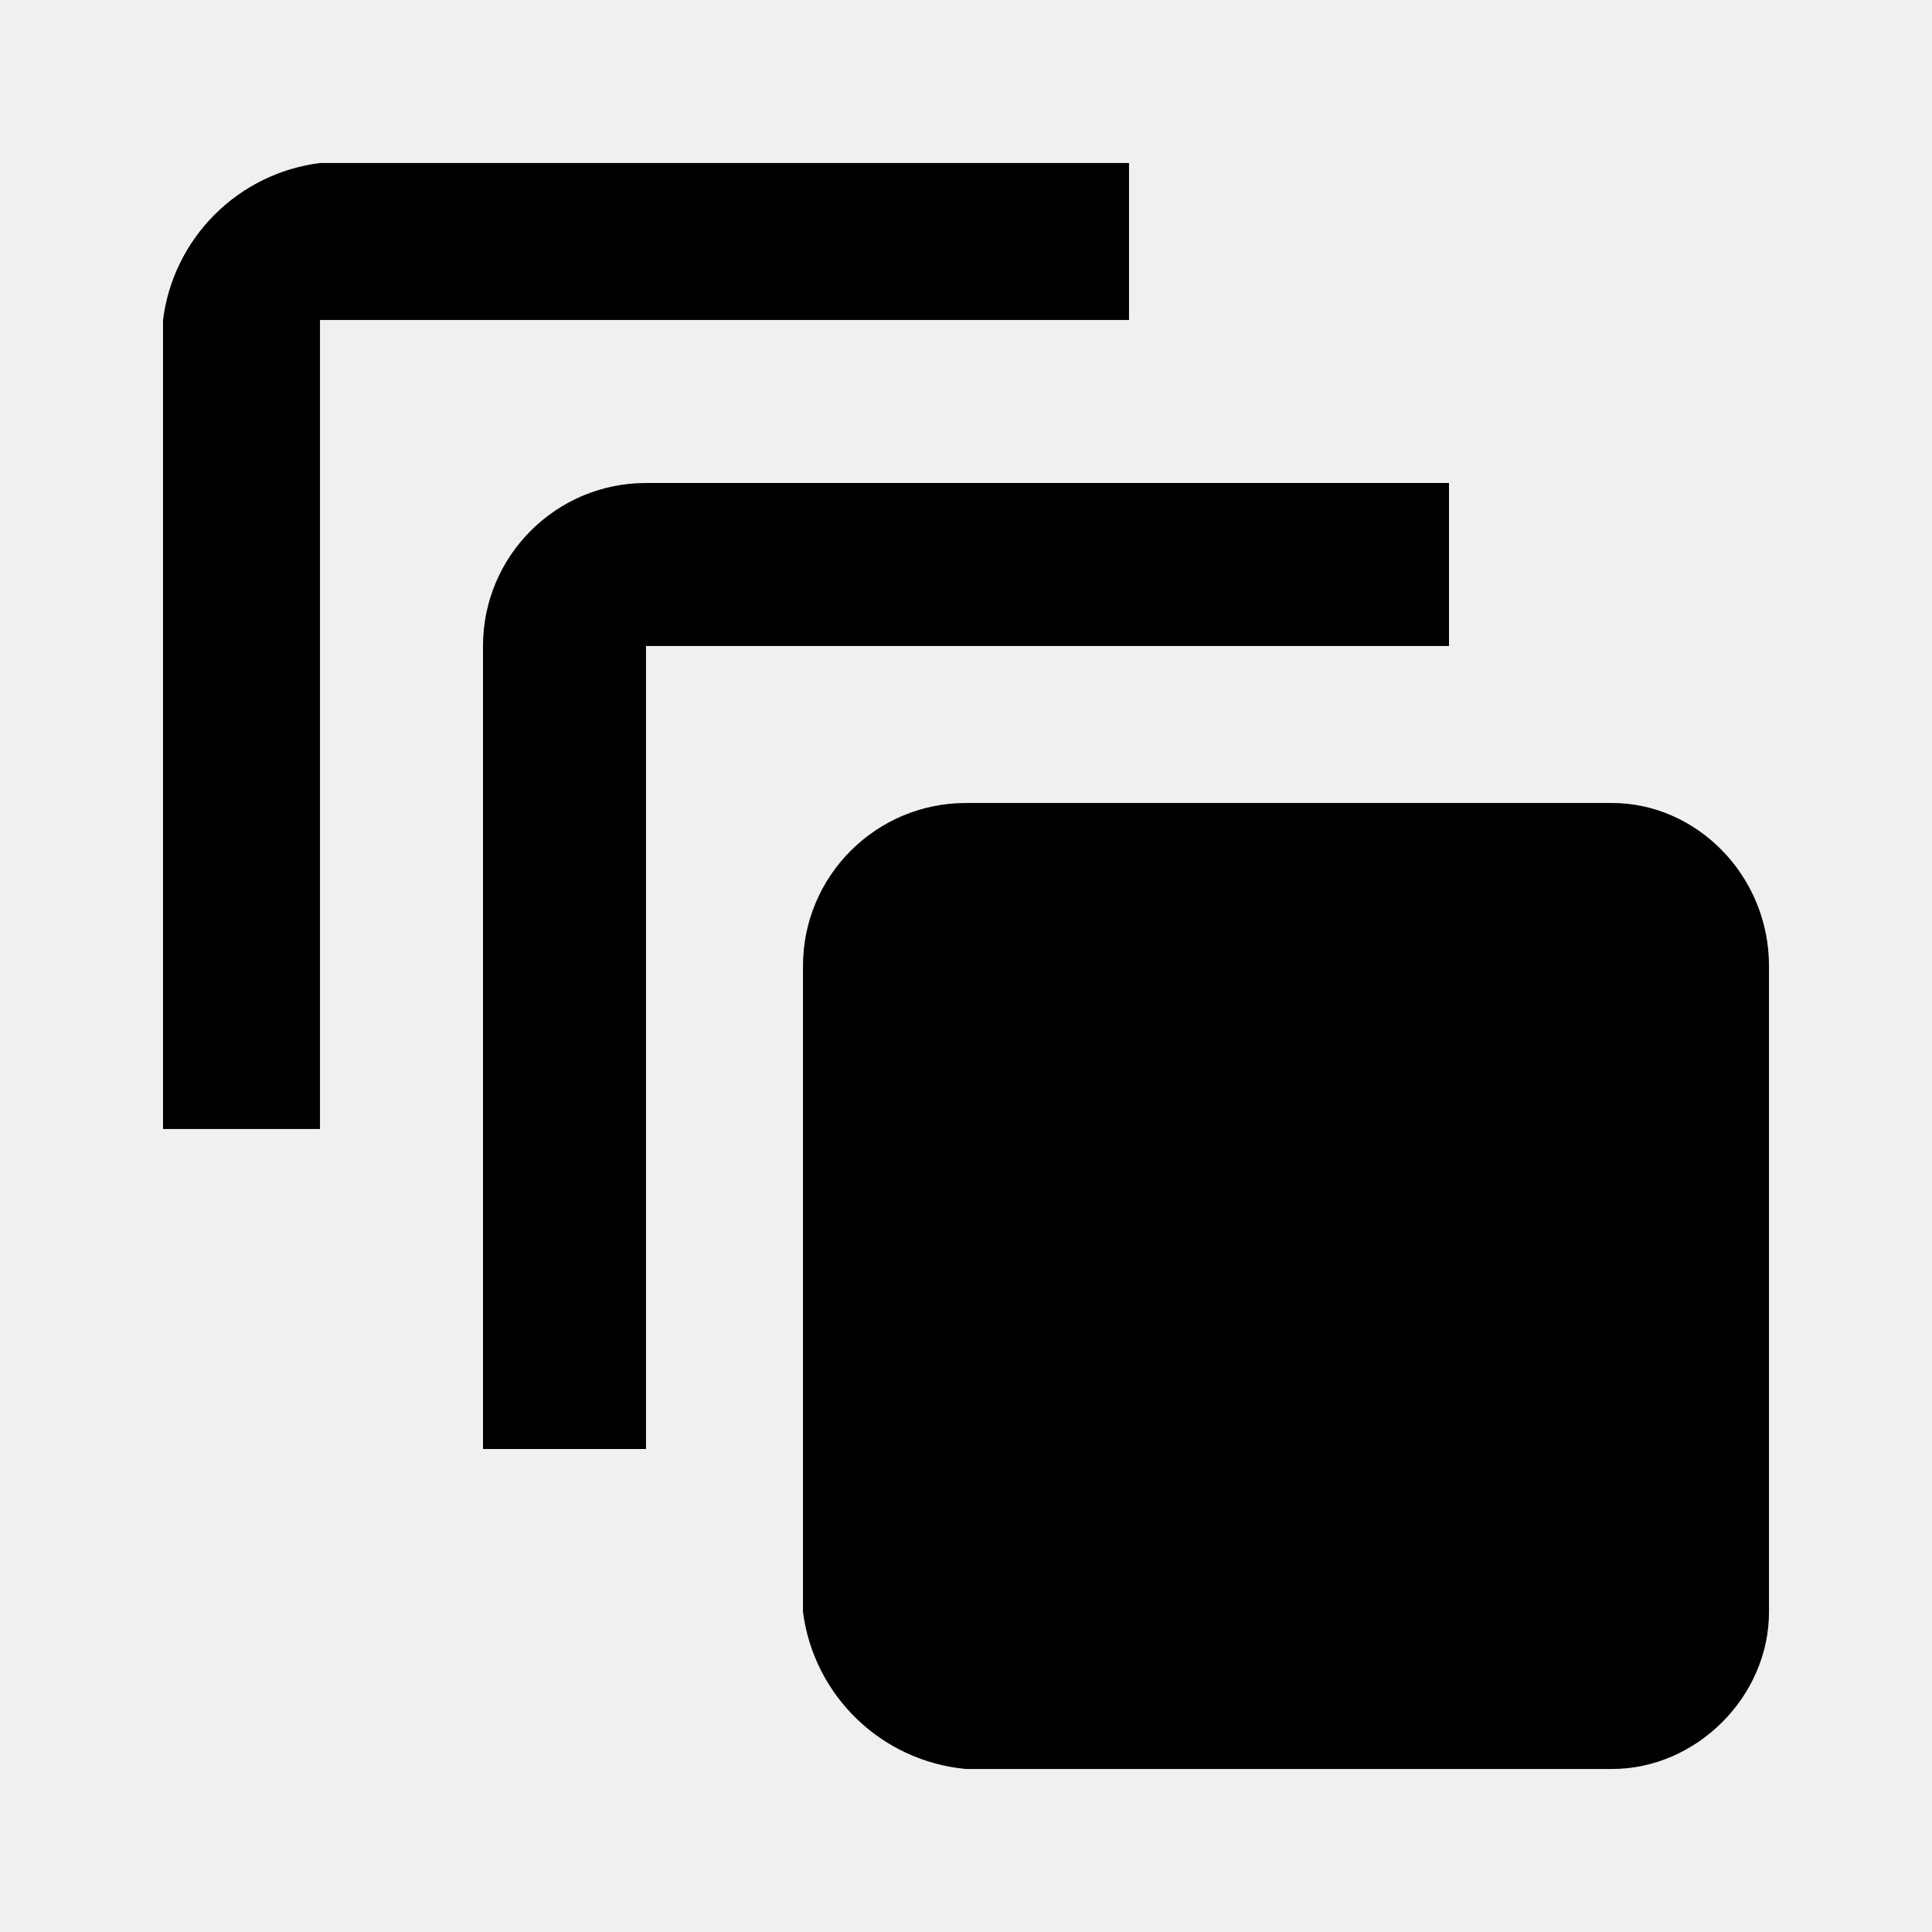
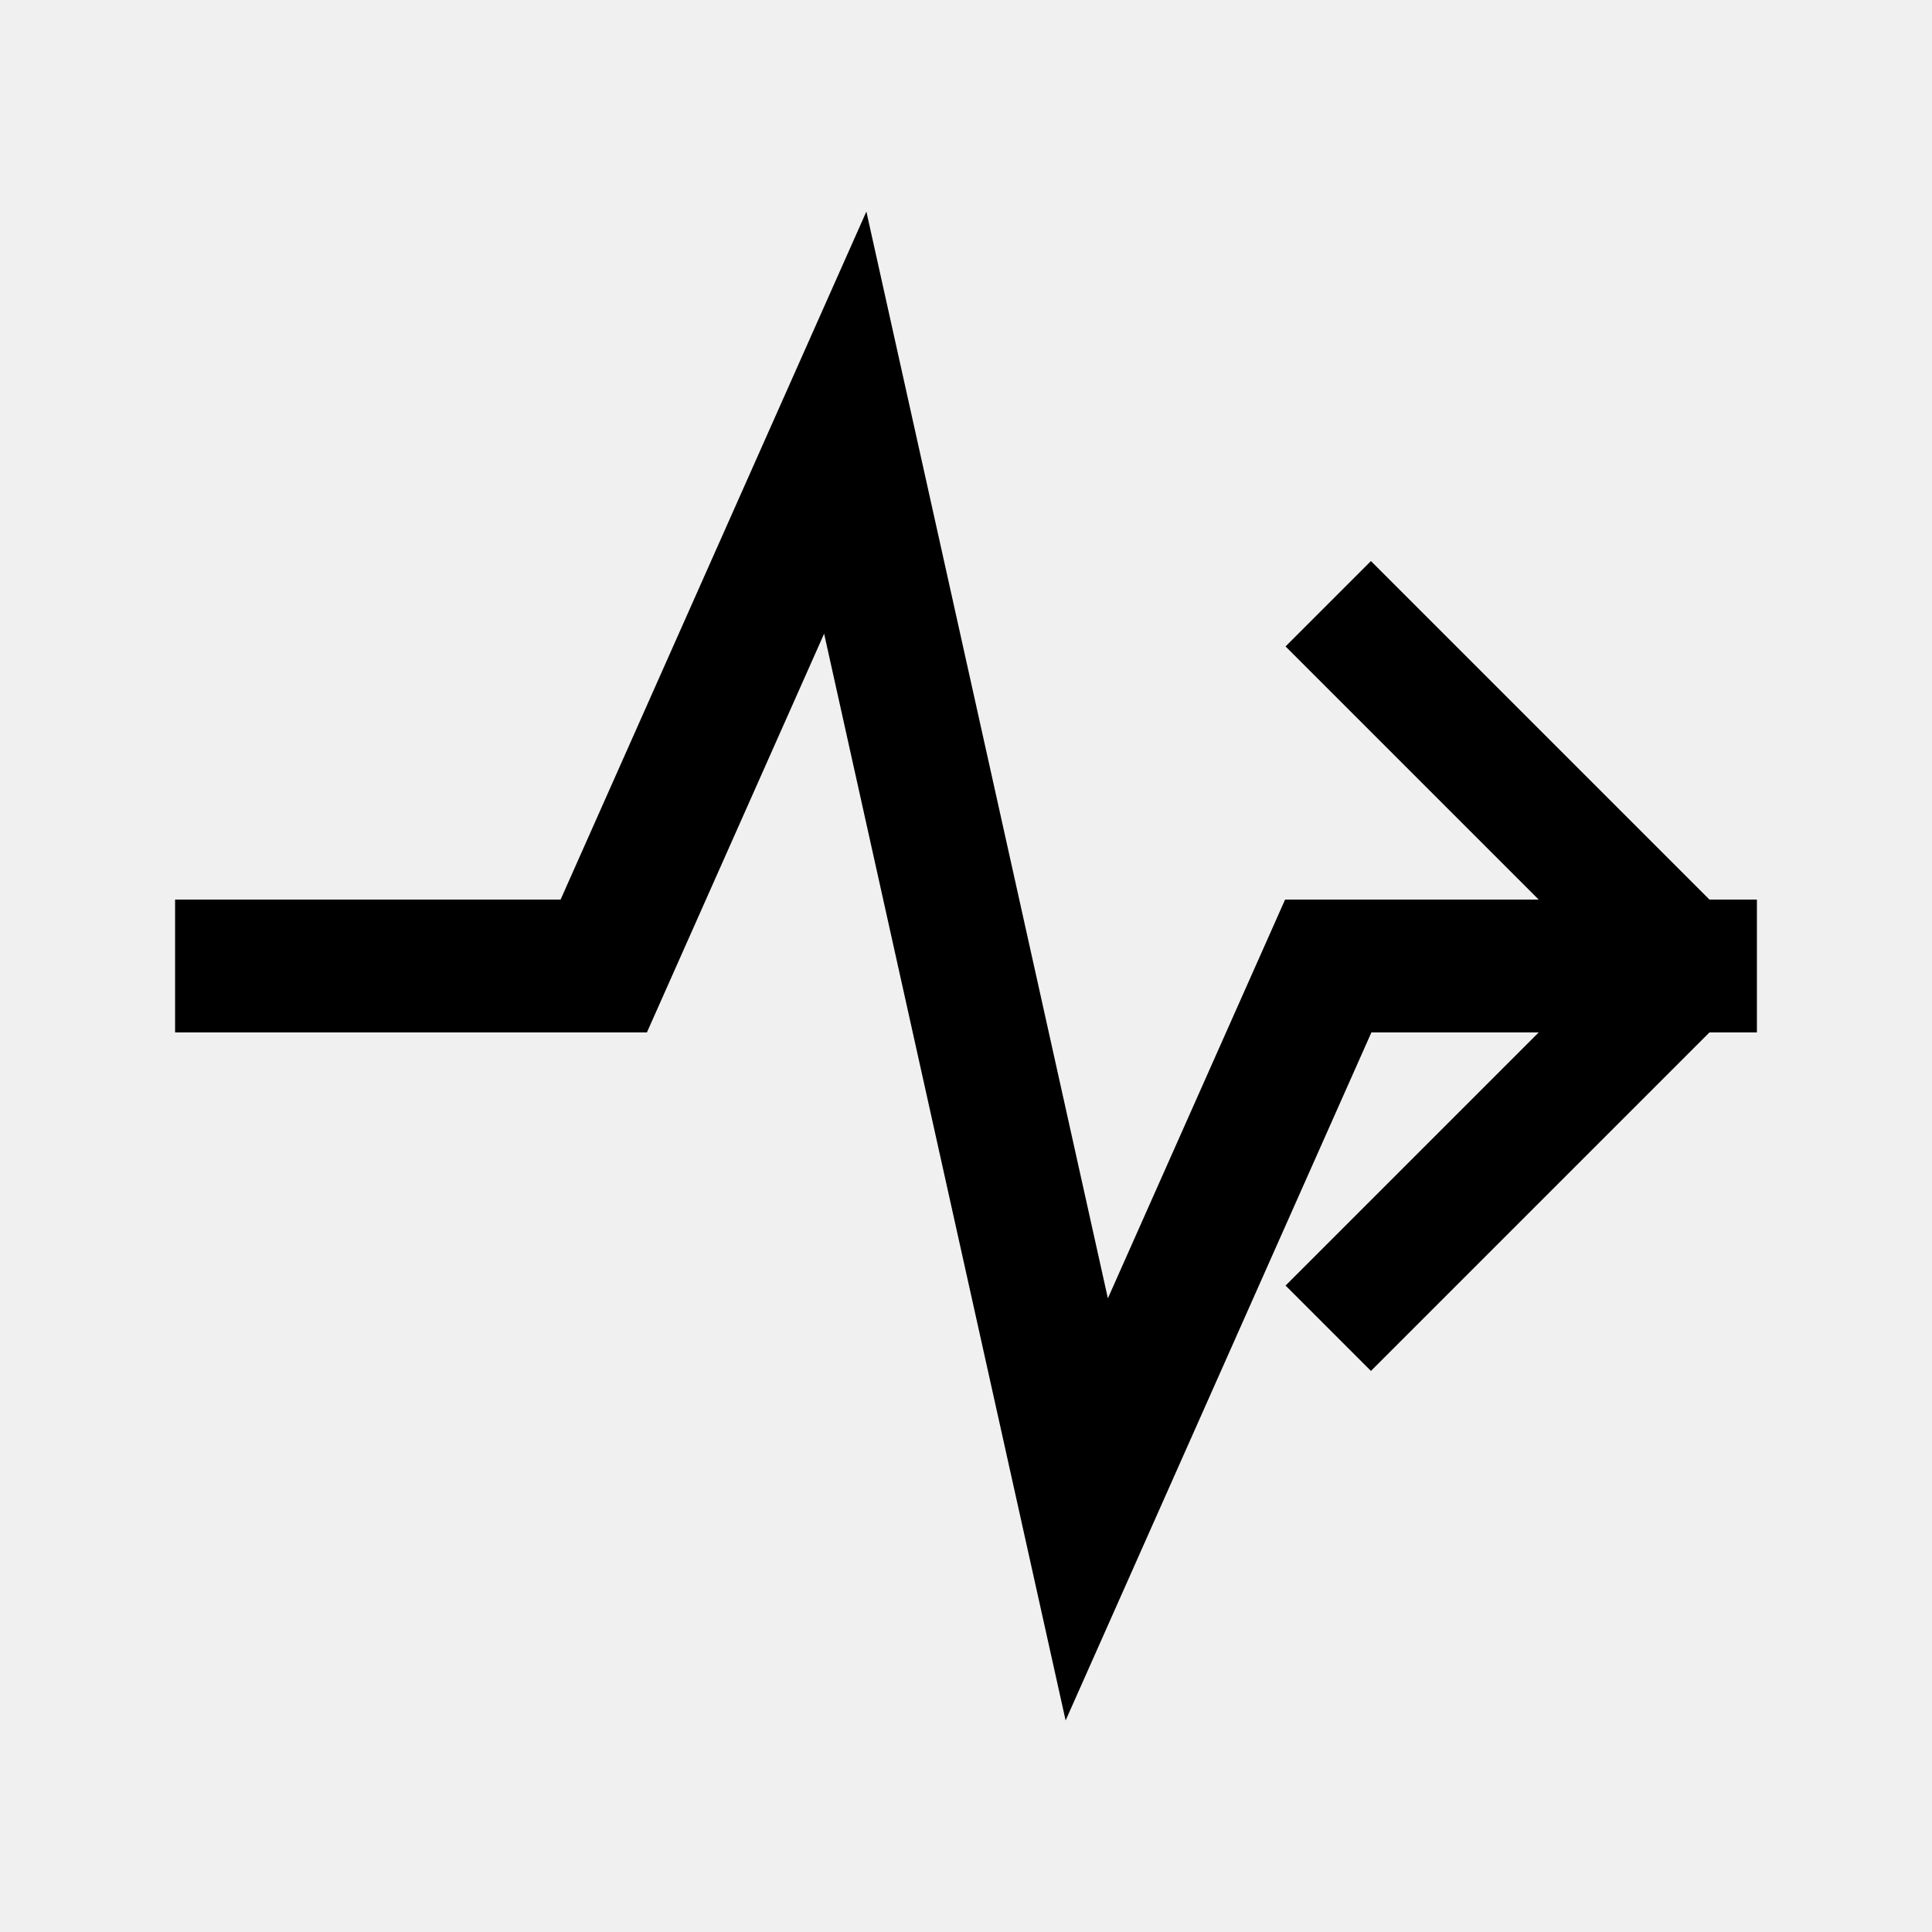
- <svg xmlns="http://www.w3.org/2000/svg" width="32" height="32" fill="none" viewBox="0 0 32 32">
-   <g clip-path="url(#a)">
-     <path fill="#000" d="M18.7 2.7H5.3a3 3 0 0 0-2.6 2.6v13.4h2.6V5.3h13.4zM24 8H10.7A2.7 2.7 0 0 0 8 10.7V24h2.7V10.7H24zm2.7 5.3H16a2.7 2.7 0 0 0-2.7 2.7v10.7a3 3 0 0 0 2.7 2.6h10.7c1.4 0 2.6-1.2 2.6-2.6V16c0-1.5-1.2-2.7-2.6-2.7" />
-   </g>
-   <defs>
-     <clipPath id="a">
-       <path fill="#fff" d="M0 0h32v32H0z" />
-     </clipPath>
-   </defs>
+ <svg xmlns="http://www.w3.org/2000/svg" width="32" height="32" viewBox="0 0 32 32" fill="none">
+   <path d="M4 16H10L14 7L18 25L22 16H28" stroke="#000" stroke-width="2.2" stroke-linecap="square" stroke-linejoin="miter" />
+   <path d="M22 10L28 16L22 22" stroke="#000" stroke-width="2" stroke-linejoin="round" />
</svg>
